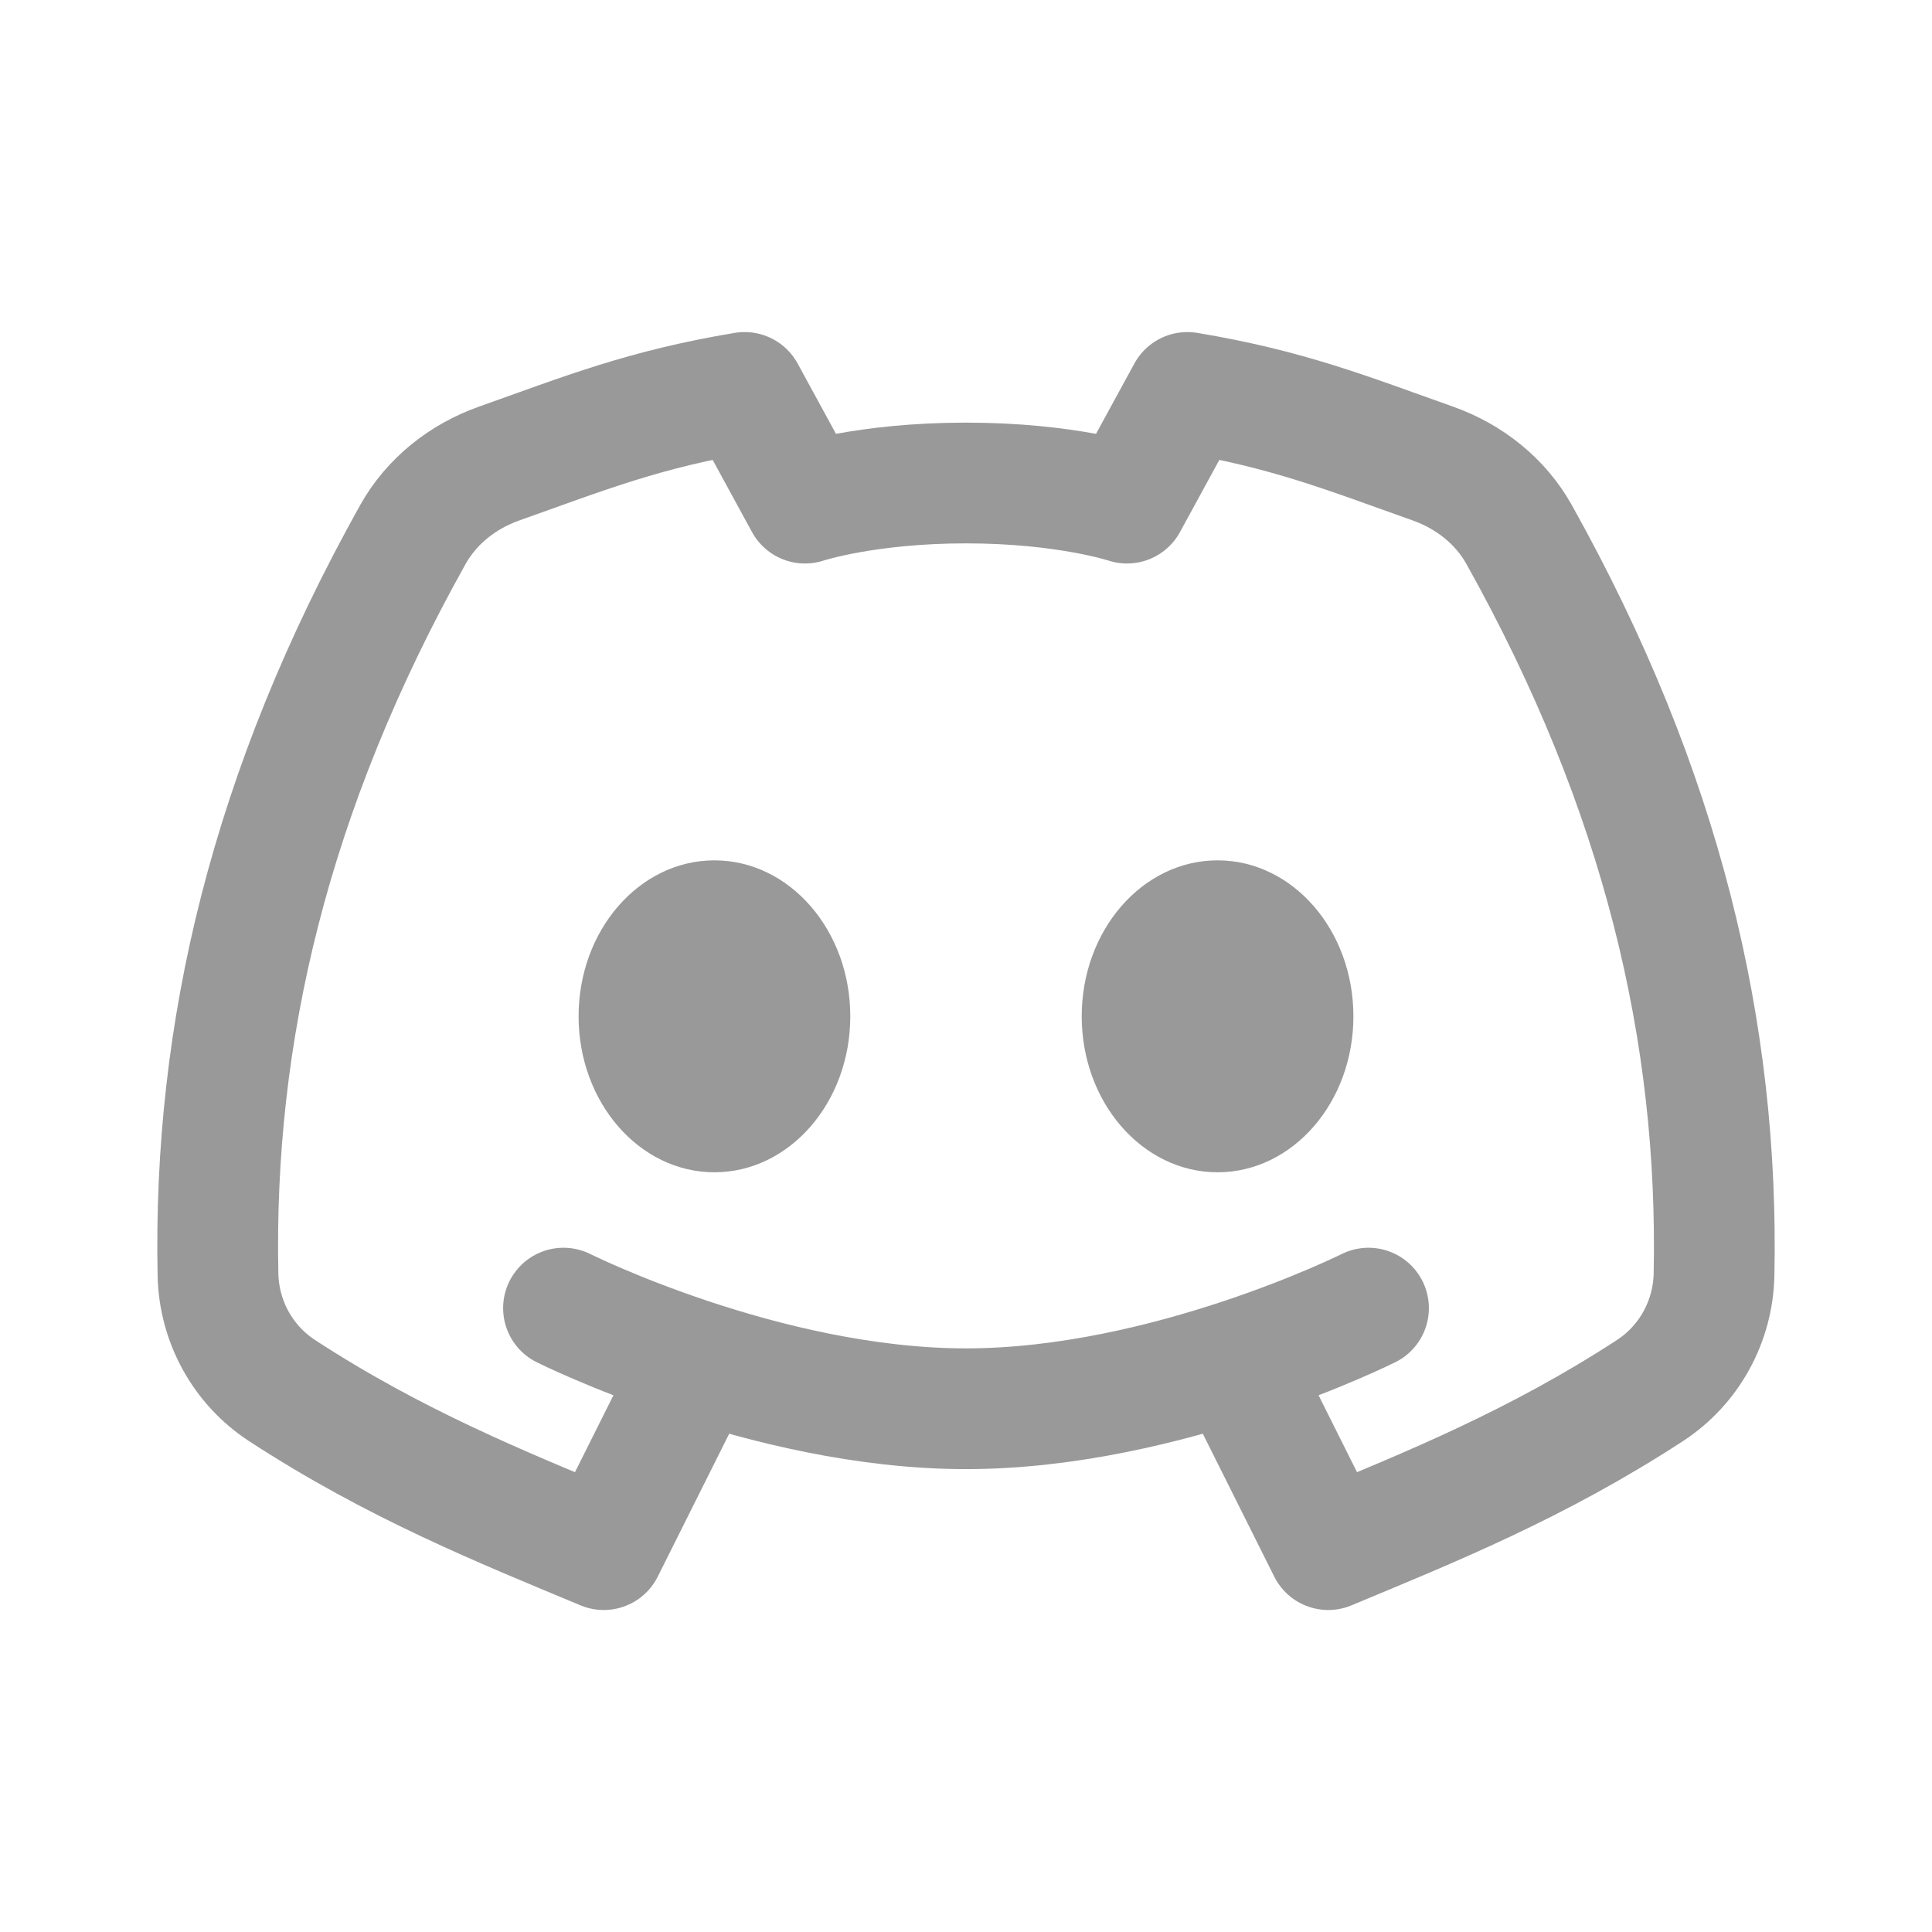
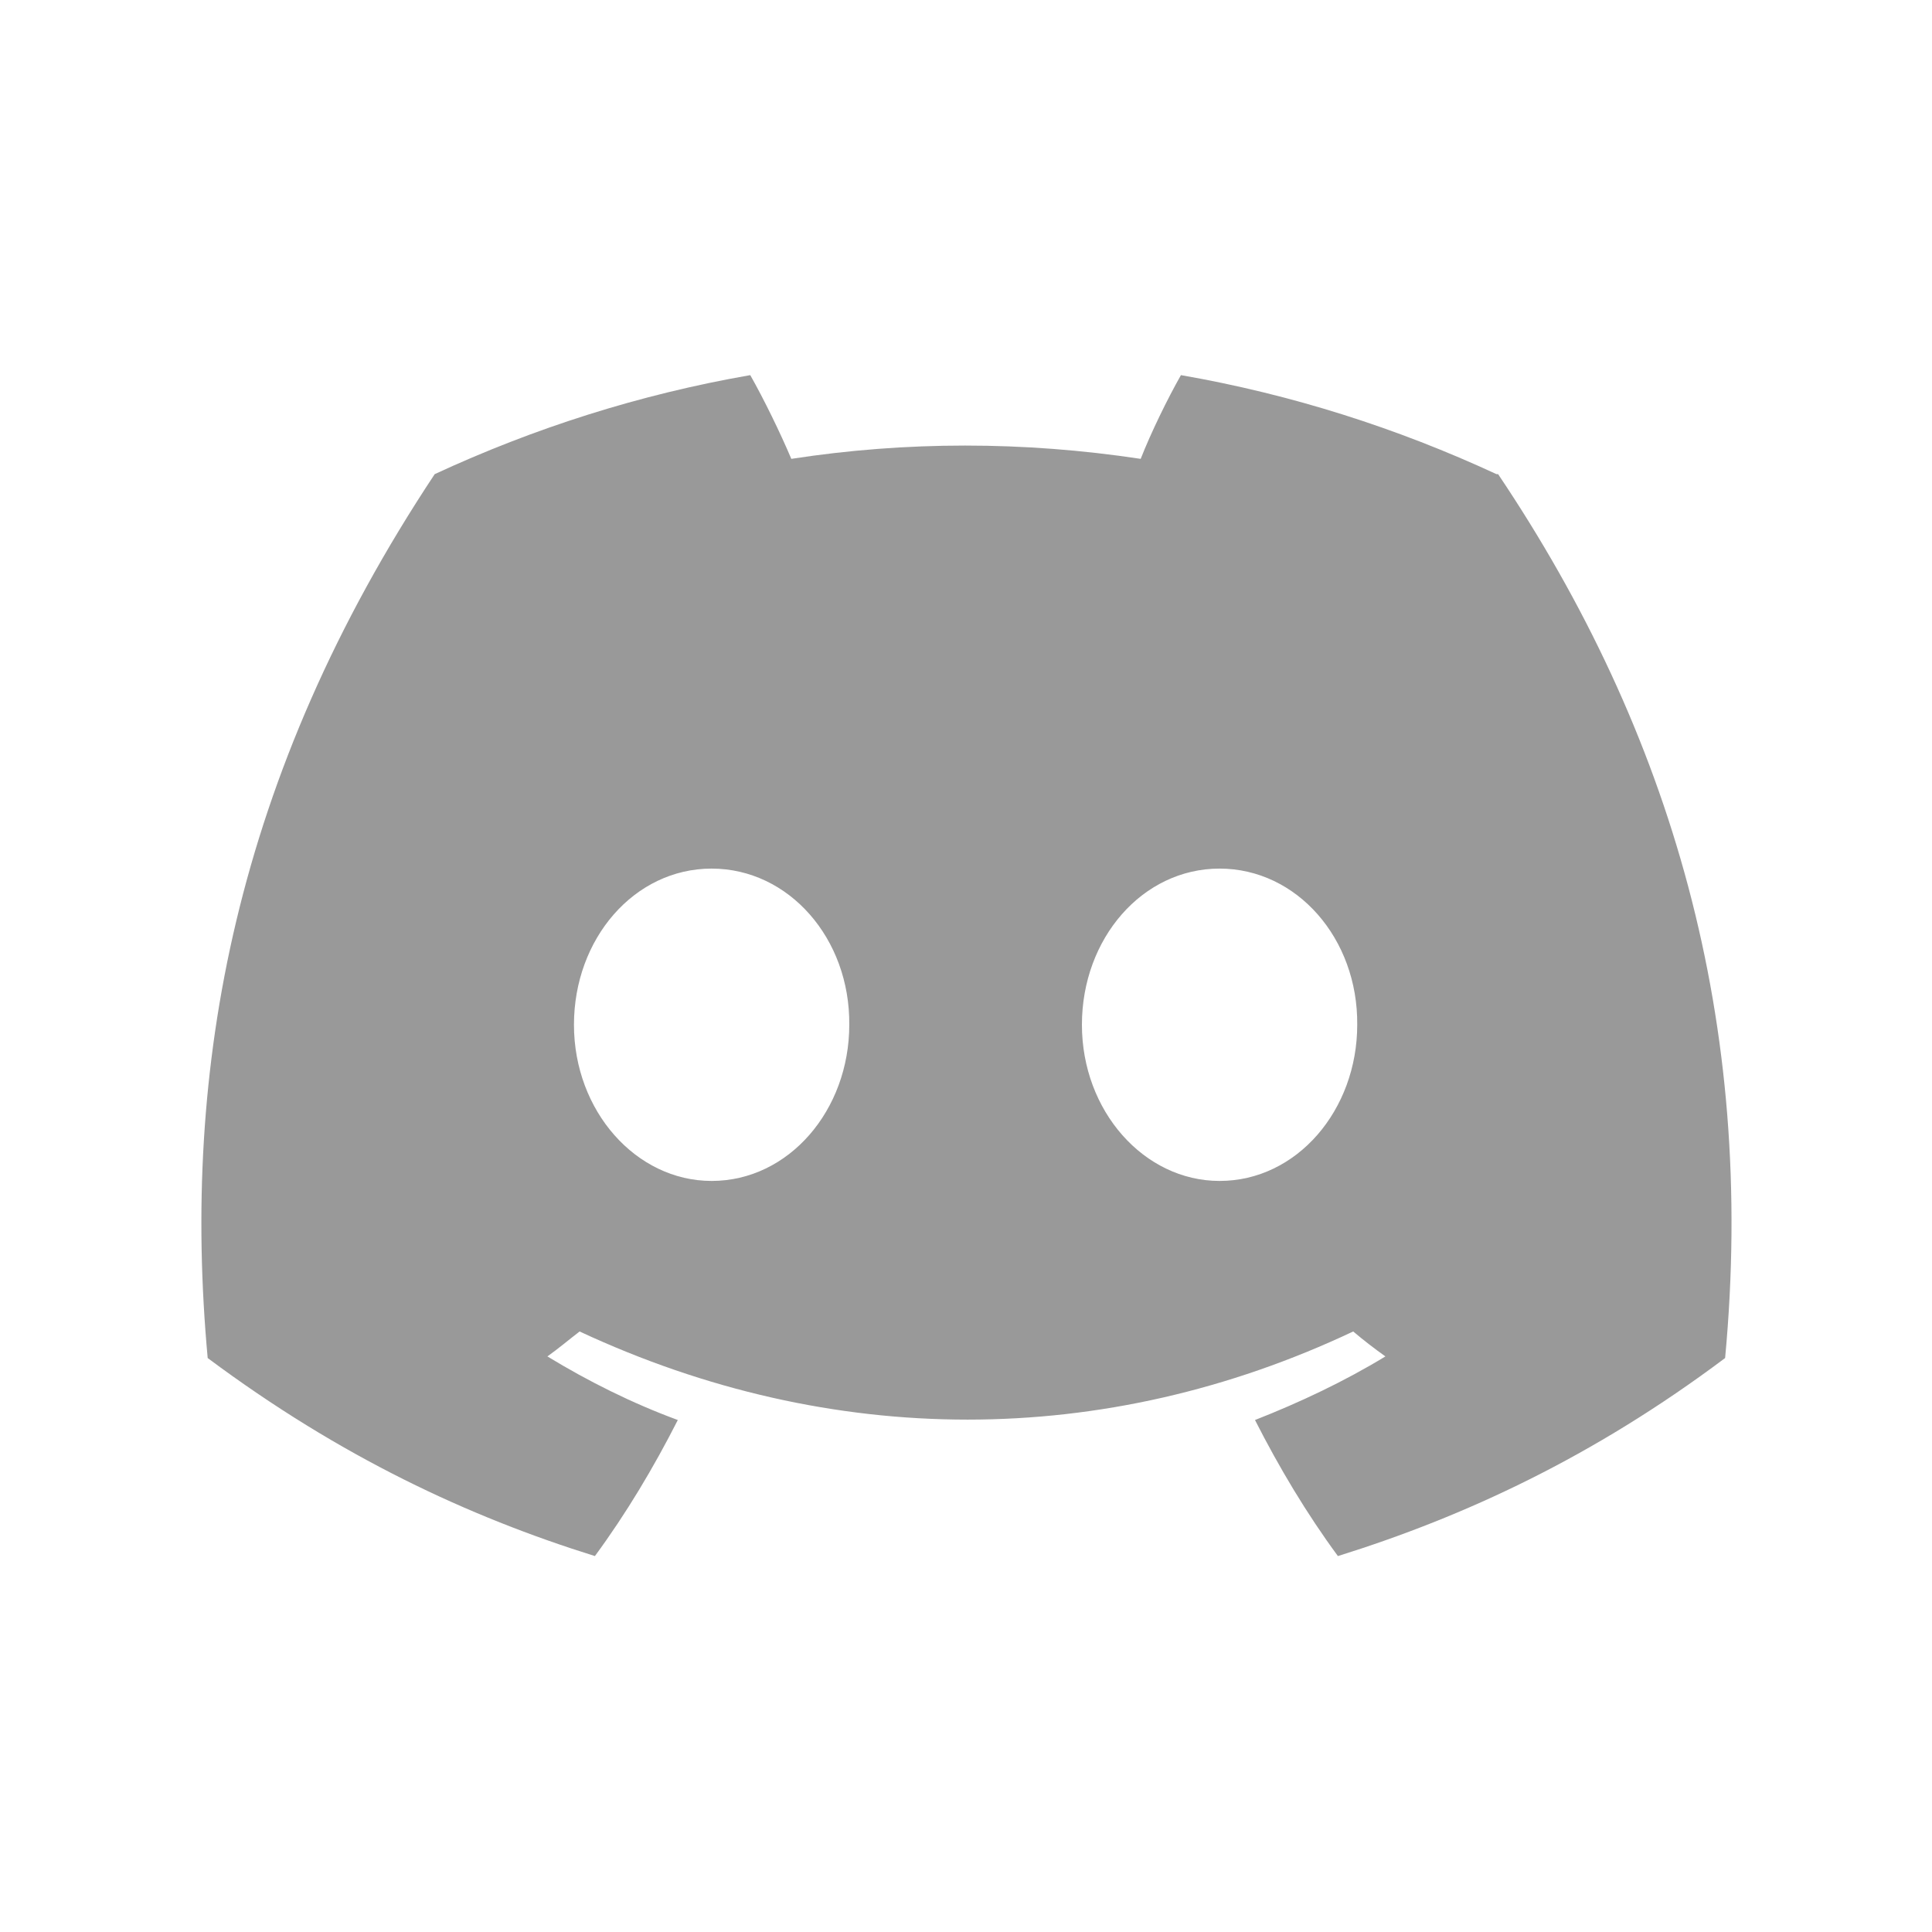
- <svg xmlns="http://www.w3.org/2000/svg" width="800px" height="800px" viewBox="0 0 192 192" fill="none" stroke="#999999">
+ <svg xmlns="http://www.w3.org/2000/svg" width="800px" height="800px" viewBox="0 0 24 24" fill="none" stroke="#">
  <g id="SVGRepo_bgCarrier" stroke-width="0" />
  <g id="SVGRepo_tracerCarrier" stroke-linecap="round" stroke-linejoin="round" />
  <g id="SVGRepo_iconCarrier">
-     <path stroke="#999999" stroke-linecap="round" stroke-linejoin="round" stroke-width="12" d="m68 138-8 16c-10.19-4.246-20.742-8.492-31.96-15.8-3.912-2.549-6.284-6.88-6.378-11.548-.488-23.964 5.134-48.056 19.369-73.528 1.863-3.334 4.967-5.778 8.567-7.056C58.186 43.02 64.016 40.664 74 39l6 11s6-2 16-2 16 2 16 2l6-11c9.984 1.664 15.814 4.02 24.402 7.068 3.6 1.278 6.704 3.722 8.567 7.056 14.235 25.472 19.857 49.564 19.37 73.528-.095 4.668-2.467 8.999-6.379 11.548-11.218 7.308-21.769 11.554-31.96 15.8l-8-16m-68-8s20 10 40 10 40-10 40-10" />
-     <ellipse cx="71" cy="101" fill="#999999" rx="13" ry="15" />
-     <ellipse cx="121" cy="101" fill="#999999" rx="13" ry="15" />
+     <path d="M18.59 5.89C17.36 5.32 16.05 4.9 14.67 4.66C14.5 4.96 14.3 5.37 14.17 5.7C12.71 5.48 11.26 5.48 9.83 5.7C9.69 5.37 9.49 4.96 9.32 4.66C7.94 4.9 6.63 5.32 5.4 5.89C2.92 9.63 2.25 13.28 2.58 16.87C4.23 18.1 5.82 18.84 7.39 19.33C7.78 18.8 8.12 18.23 8.42 17.64C7.85 17.43 7.31 17.16 6.8 16.85C6.94 16.75 7.07 16.64 7.2 16.54C10.33 18 13.72 18 16.81 16.54C16.94 16.65 17.07 16.75 17.21 16.85C16.7 17.16 16.15 17.42 15.59 17.64C15.89 18.23 16.23 18.8 16.62 19.33C18.19 18.84 19.79 18.1 21.43 16.87C21.82 12.7 20.76 9.09 18.61 5.89H18.59ZM8.84 14.67C7.9 14.67 7.13 13.8 7.13 12.73C7.13 11.66 7.88 10.79 8.84 10.79C9.8 10.79 10.56 11.66 10.55 12.73C10.55 13.79 9.8 14.67 8.84 14.67ZM15.15 14.67C14.21 14.67 13.44 13.8 13.44 12.73C13.44 11.66 14.19 10.79 15.15 10.79C16.11 10.79 16.87 11.66 16.86 12.73C16.86 13.79 16.11 14.67 15.15 14.67Z" fill="#999999" />
  </g>
</svg>
